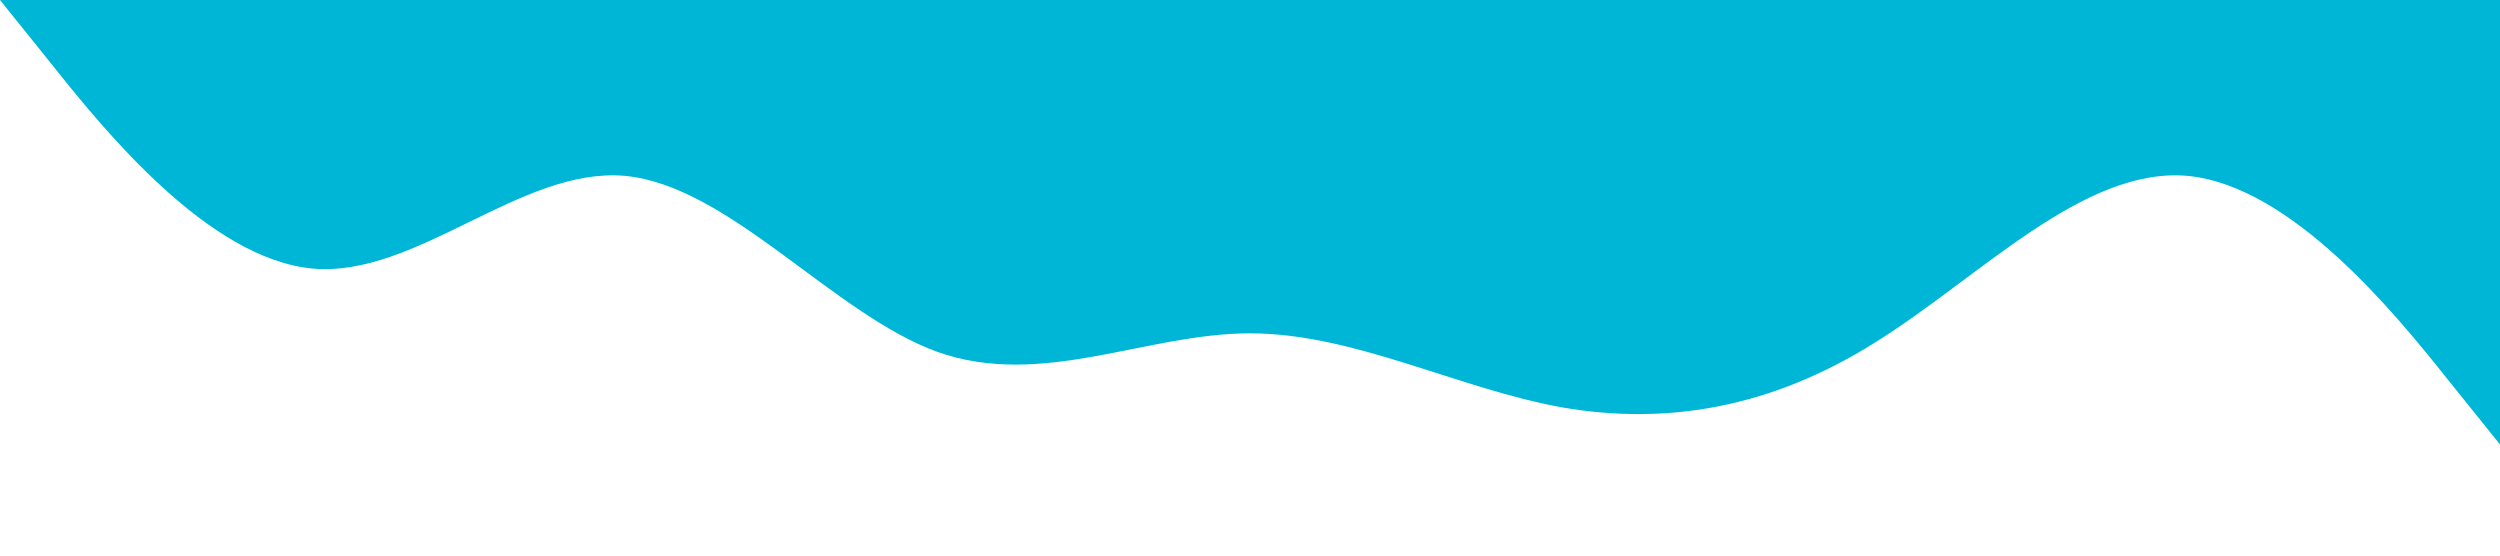
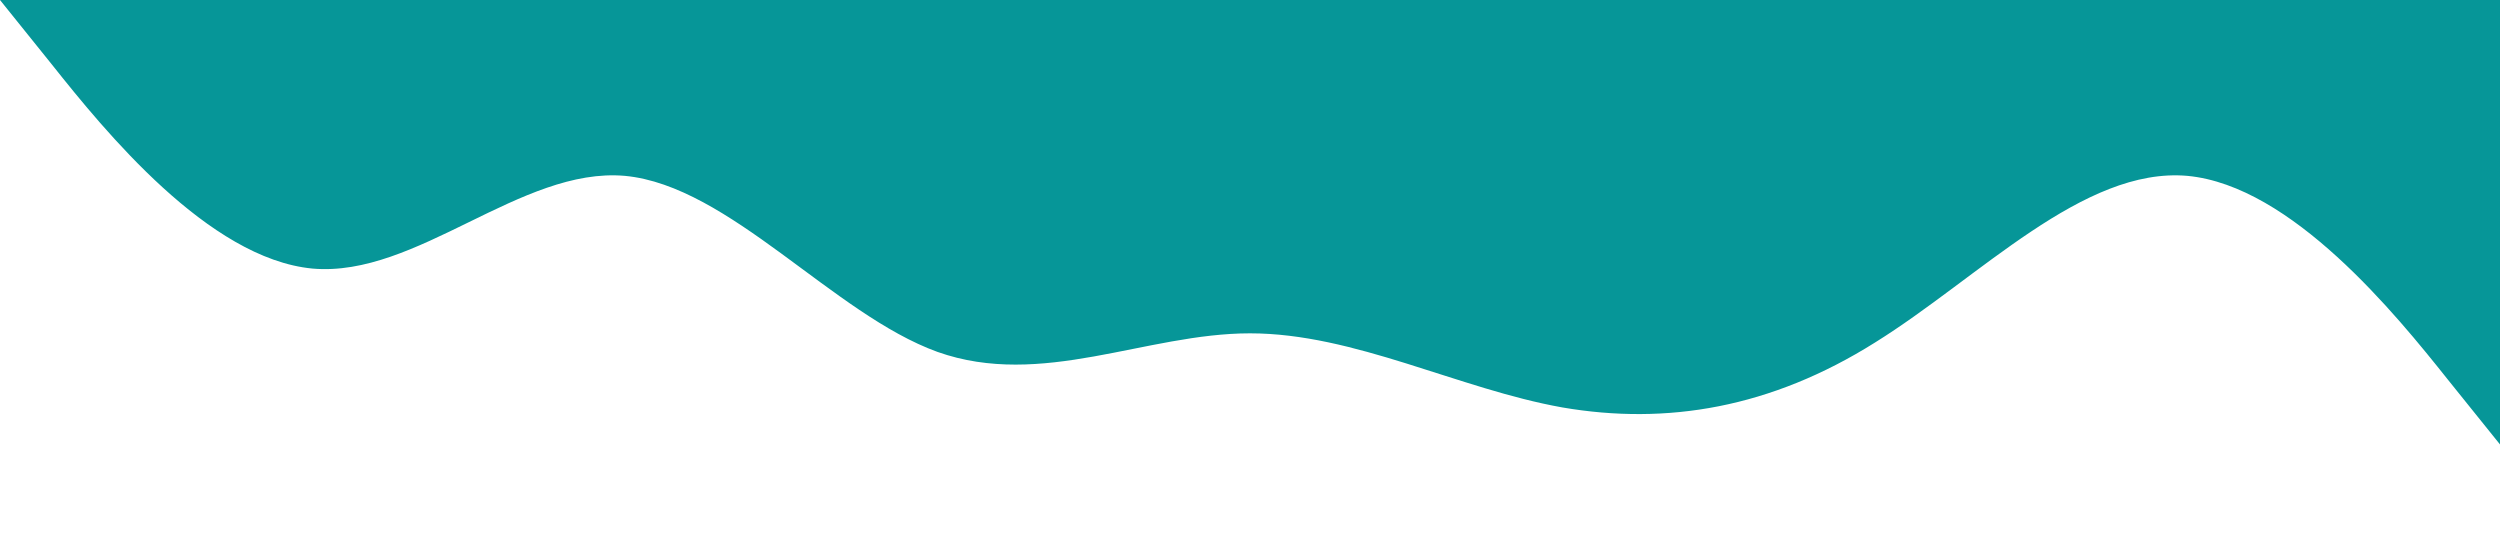
<svg xmlns="http://www.w3.org/2000/svg" viewBox="0 0 1440 320">
-   <path fill="#00b6d6" fill-opacity="1" d="M0,0L30,37.3C60,75,120,149,180,154.7C240,160,300,96,360,101.3C420,107,480,181,540,202.7C600,224,660,192,720,192C780,192,840,224,900,234.7C960,245,1020,235,1080,197.3C1140,160,1200,96,1260,101.3C1320,107,1380,181,1410,218.7L1440,256L1440,0L1410,0C1380,0,1320,0,1260,0C1200,0,1140,0,1080,0C1020,0,960,0,900,0C840,0,780,0,720,0C660,0,600,0,540,0C480,0,420,0,360,0C300,0,240,0,180,0C120,0,60,0,30,0L0,0Z" />
+   <path fill="#069698" fill-opacity="1" d="M0,0L30,37.3C60,75,120,149,180,154.7C240,160,300,96,360,101.3C420,107,480,181,540,202.7C600,224,660,192,720,192C780,192,840,224,900,234.7C960,245,1020,235,1080,197.3C1140,160,1200,96,1260,101.3C1320,107,1380,181,1410,218.7L1440,256L1440,0L1410,0C1380,0,1320,0,1260,0C1200,0,1140,0,1080,0C1020,0,960,0,900,0C840,0,780,0,720,0C660,0,600,0,540,0C480,0,420,0,360,0C300,0,240,0,180,0C120,0,60,0,30,0L0,0Z" />
</svg>
